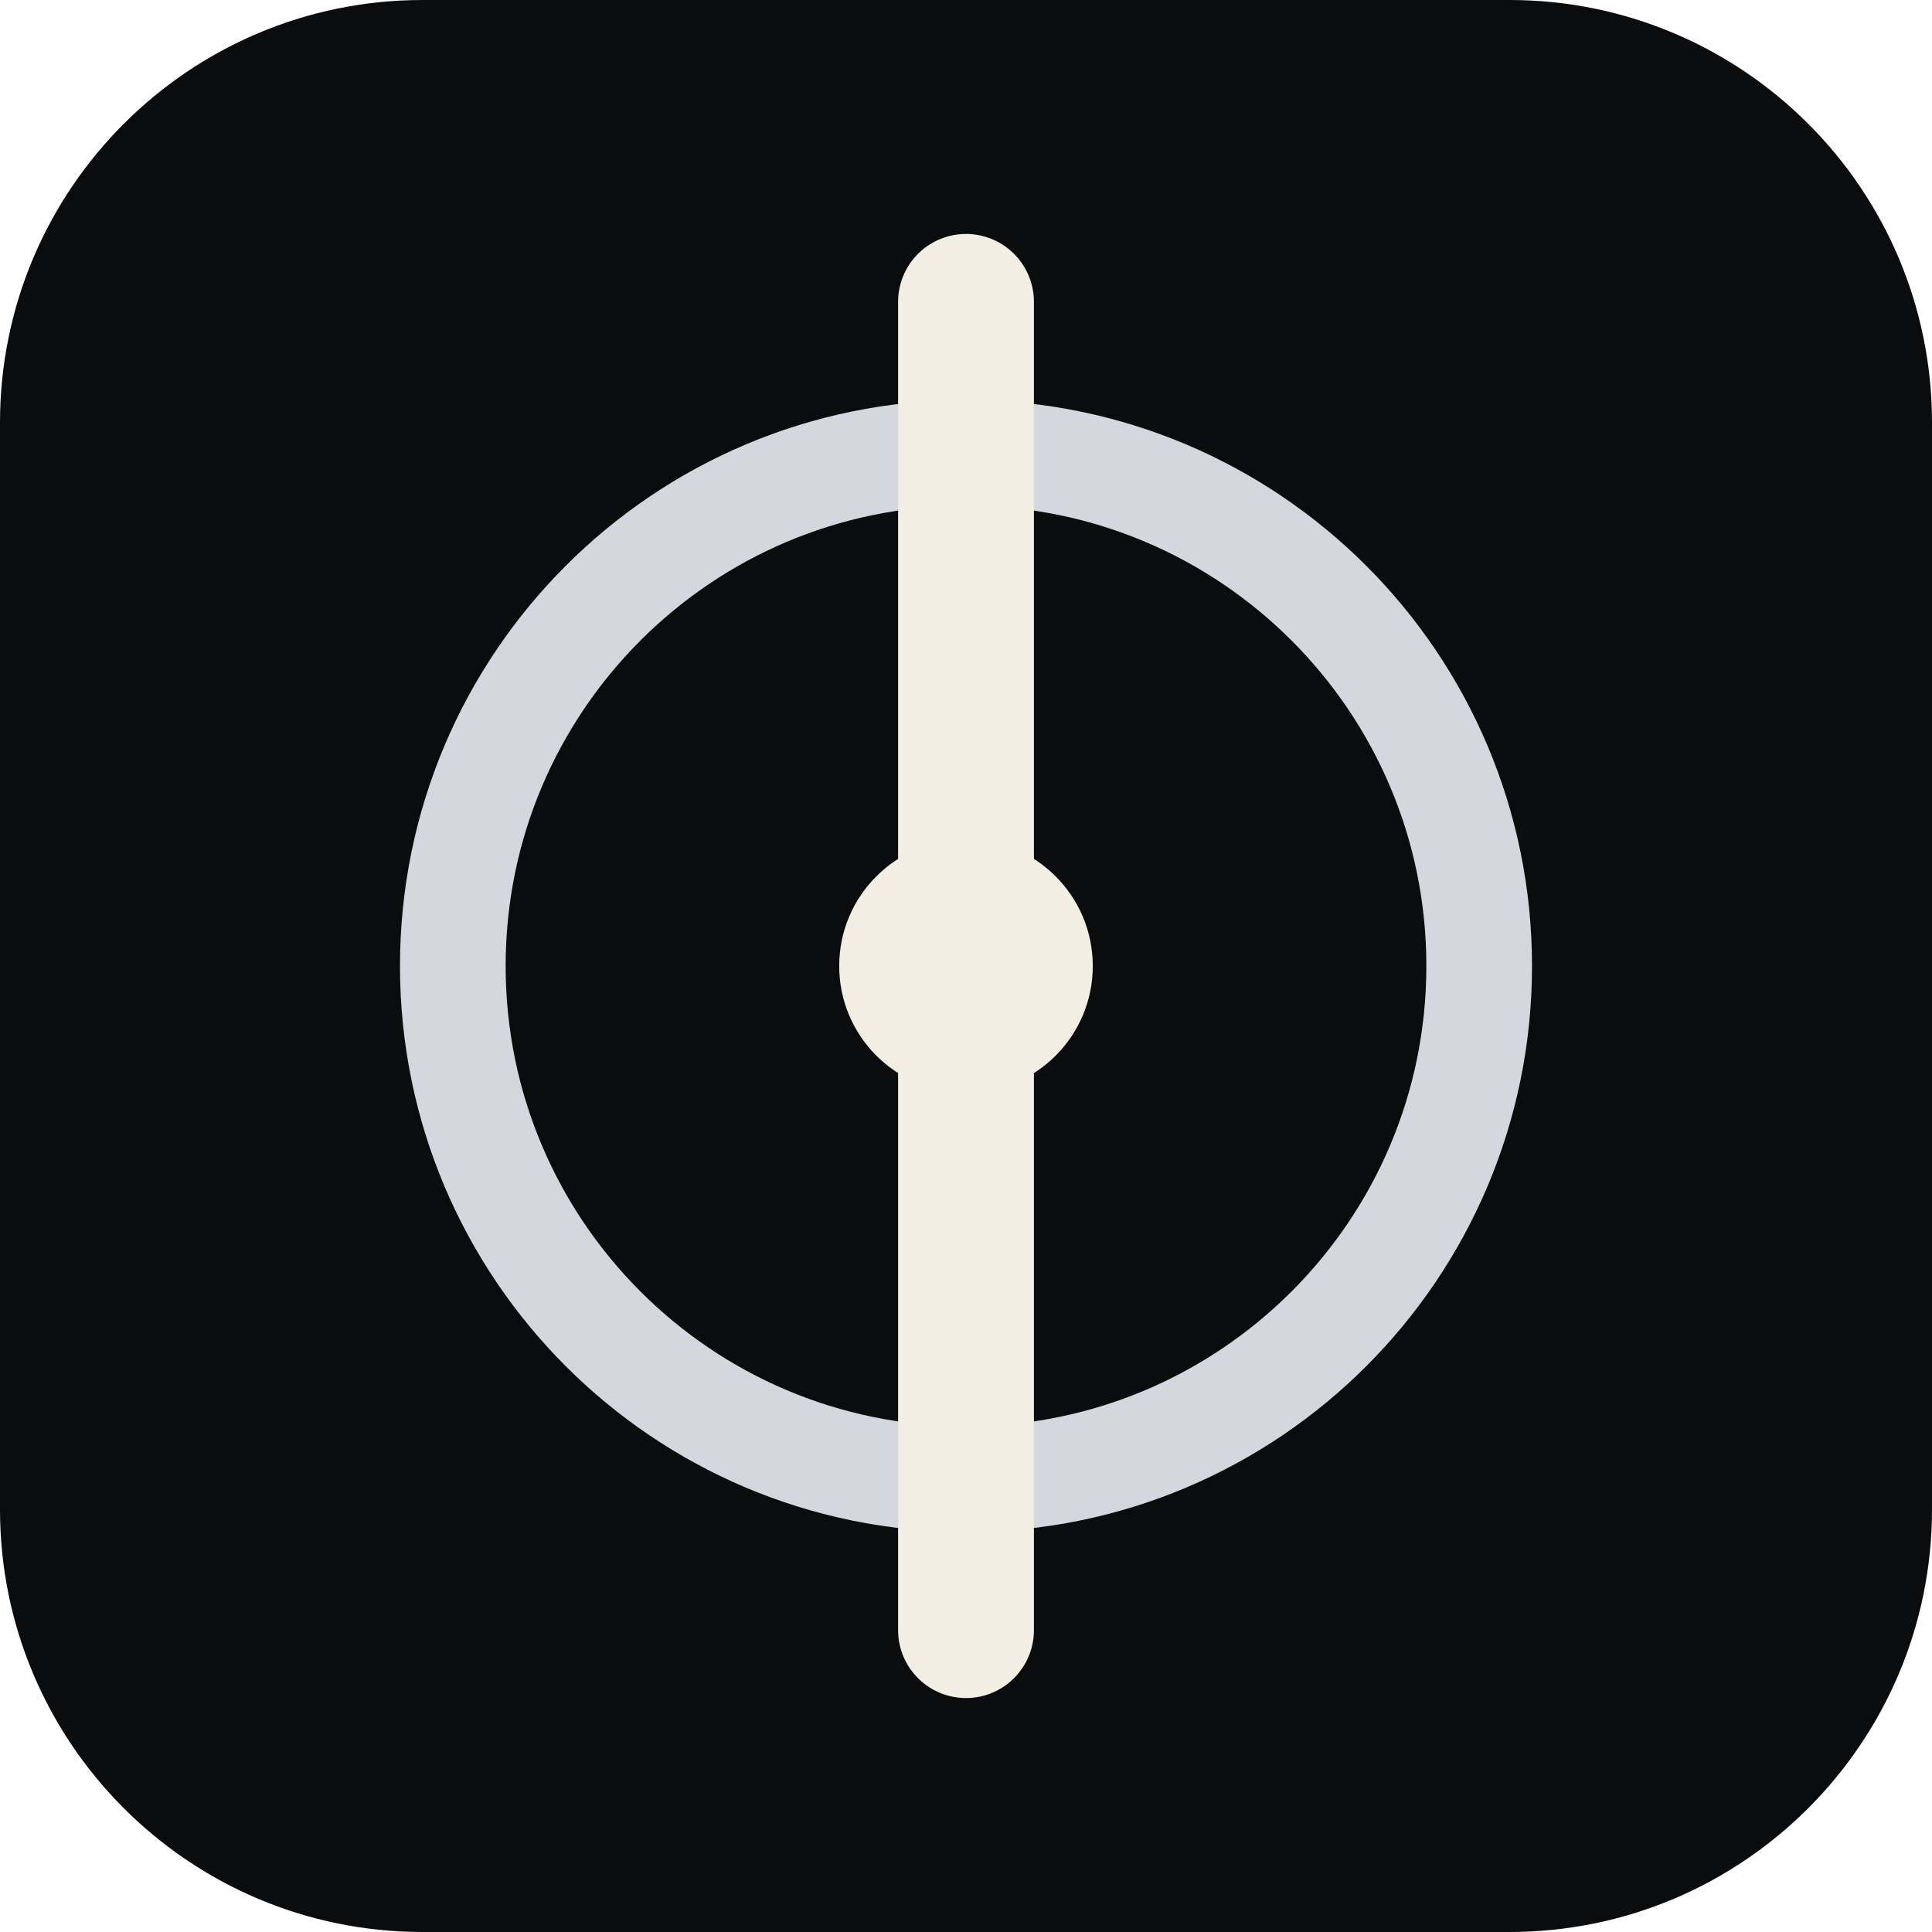
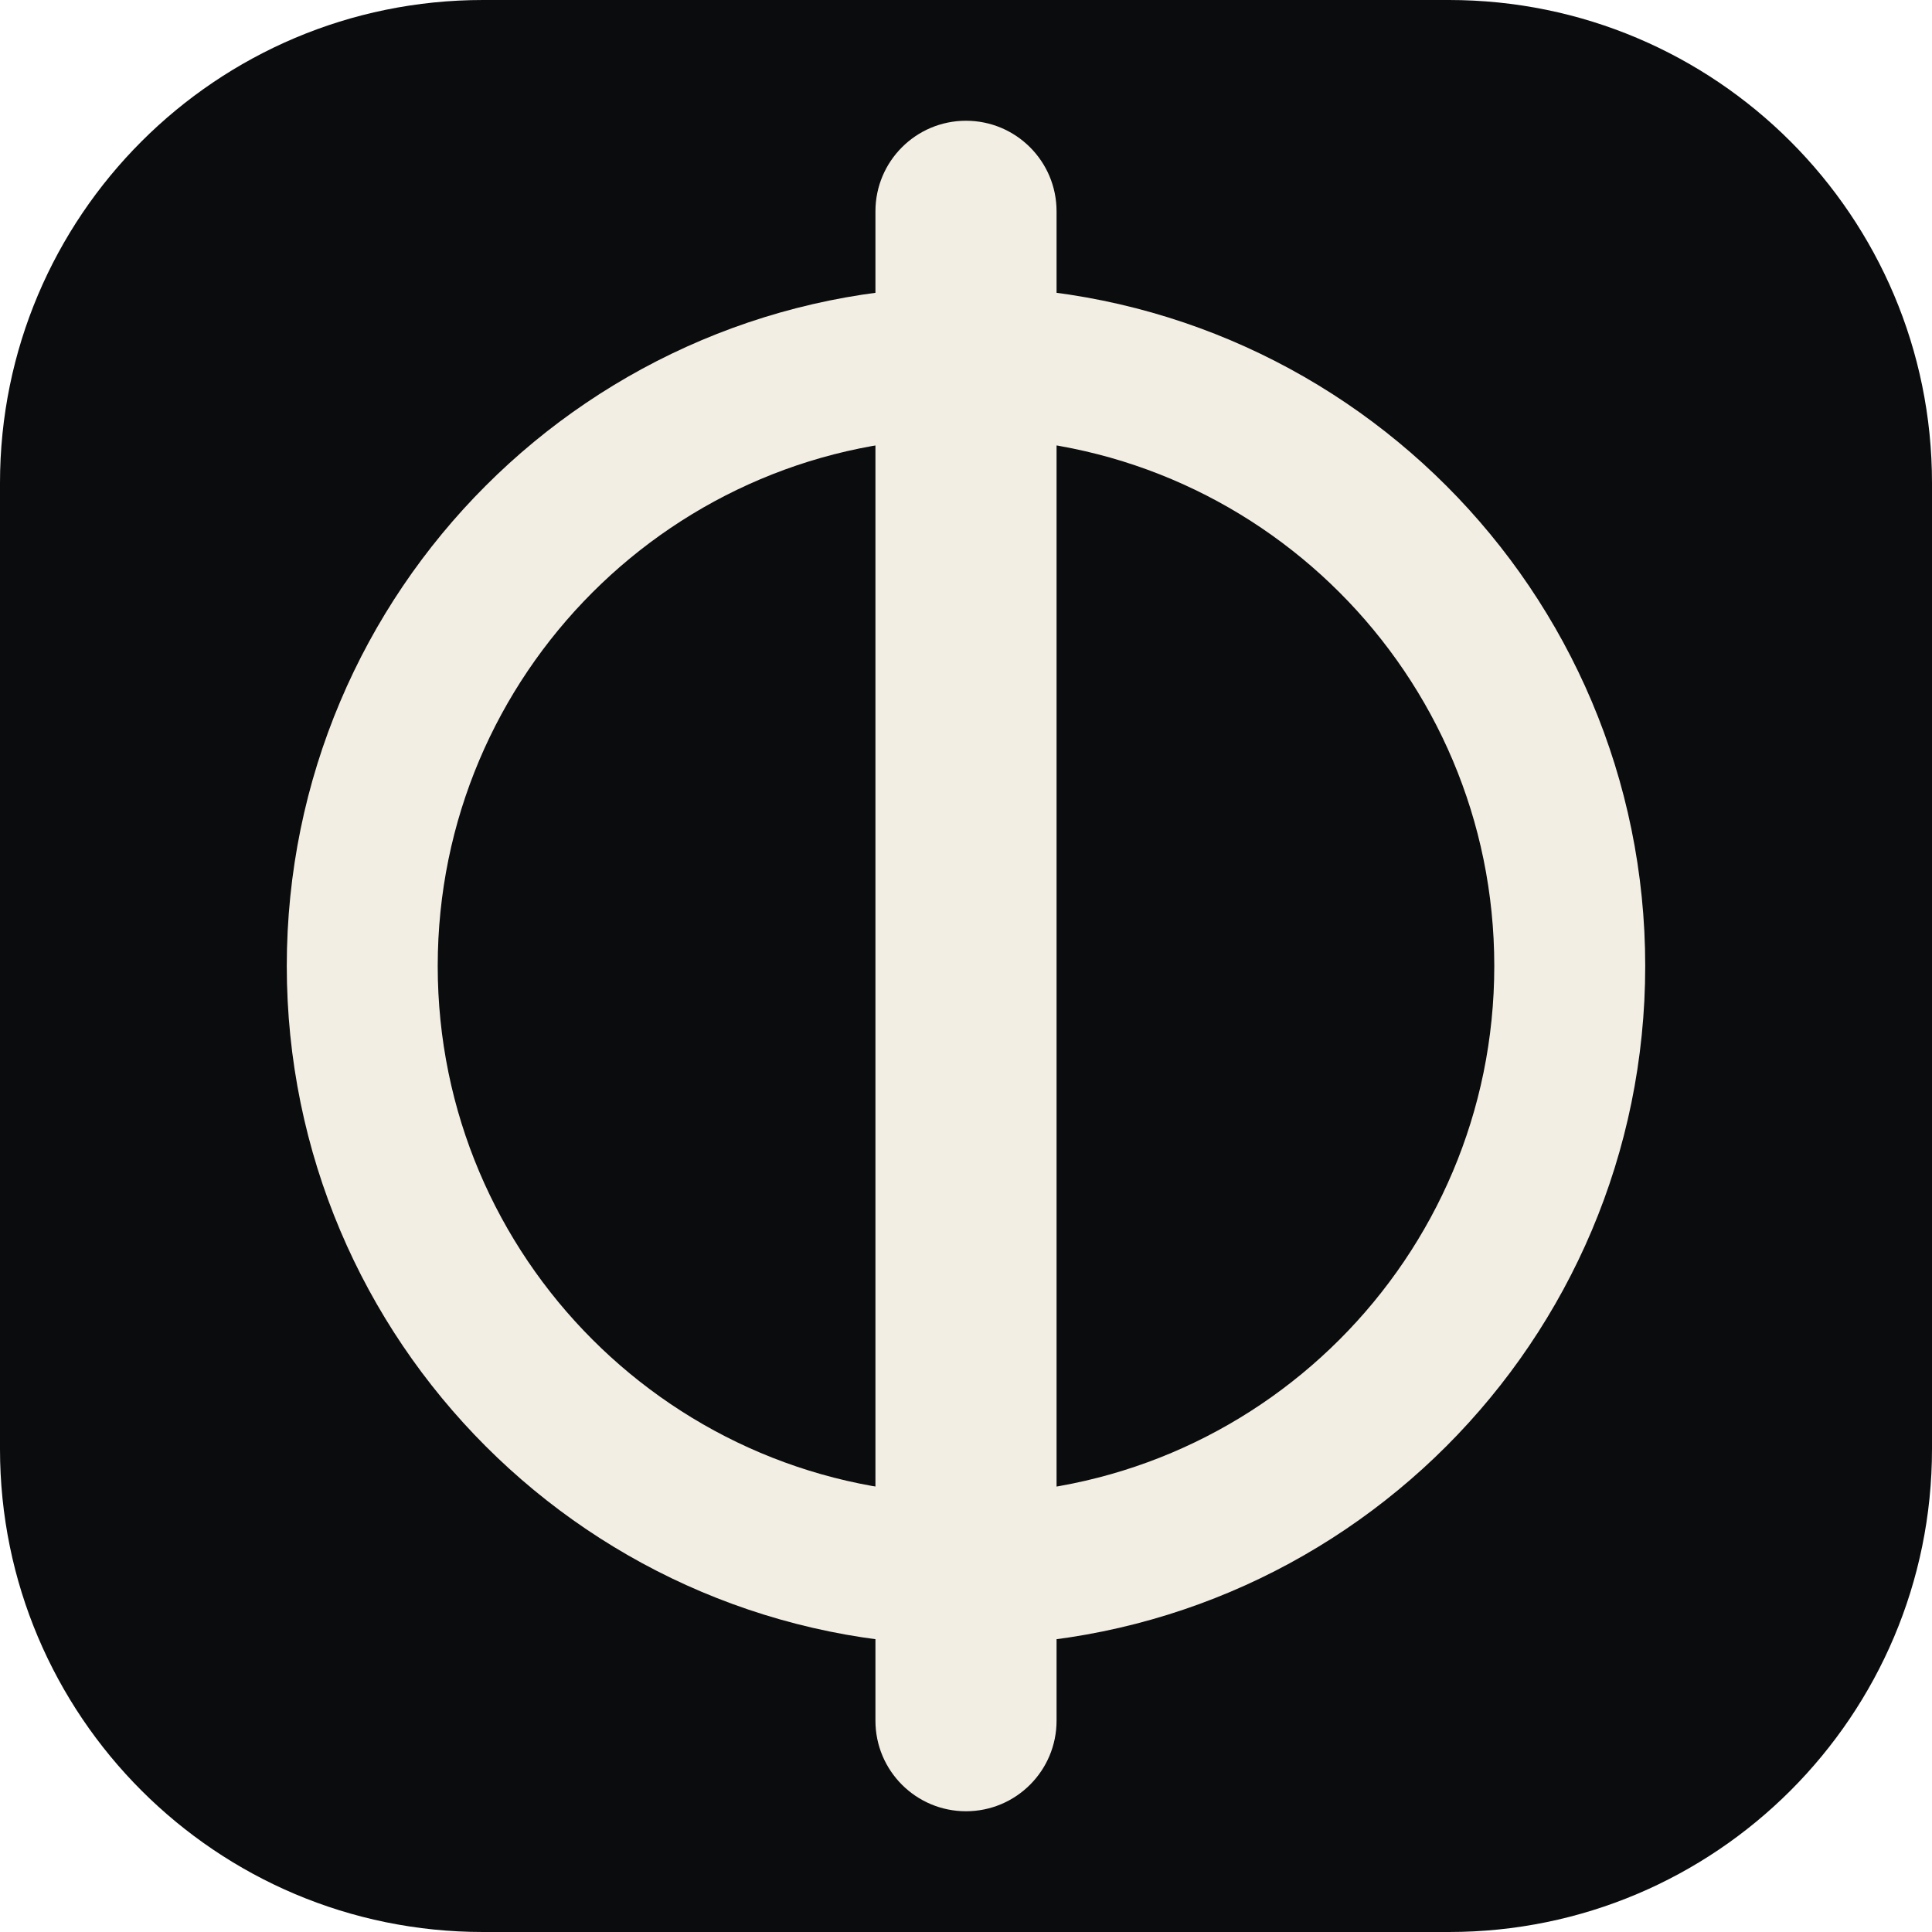
<svg xmlns="http://www.w3.org/2000/svg" viewBox="0 0 32 32">
-   <rect width="32" height="32" rx="7" fill="#0B0C0E" />
-   <circle cx="16" cy="16" r="8.5" fill="none" stroke="#D4D7DE" stroke-width="1.75" />
-   <line x1="16" y1="5" x2="16" y2="27" stroke="#F3EEE4" stroke-width="2.25" stroke-linecap="round" />
-   <circle cx="16" cy="16" r="2.1" fill="#F3EEE4" />
+   <rect width="32" height="32" rx="8" fill="#0B0C0E" />
+   <circle cx="16" cy="16" r="10" fill="none" stroke="#F3EEE4" stroke-width="2.5" />
+   <rect x="14.5" y="2" width="3" height="28" rx="1.5" fill="#F3EEE4" />
</svg>
